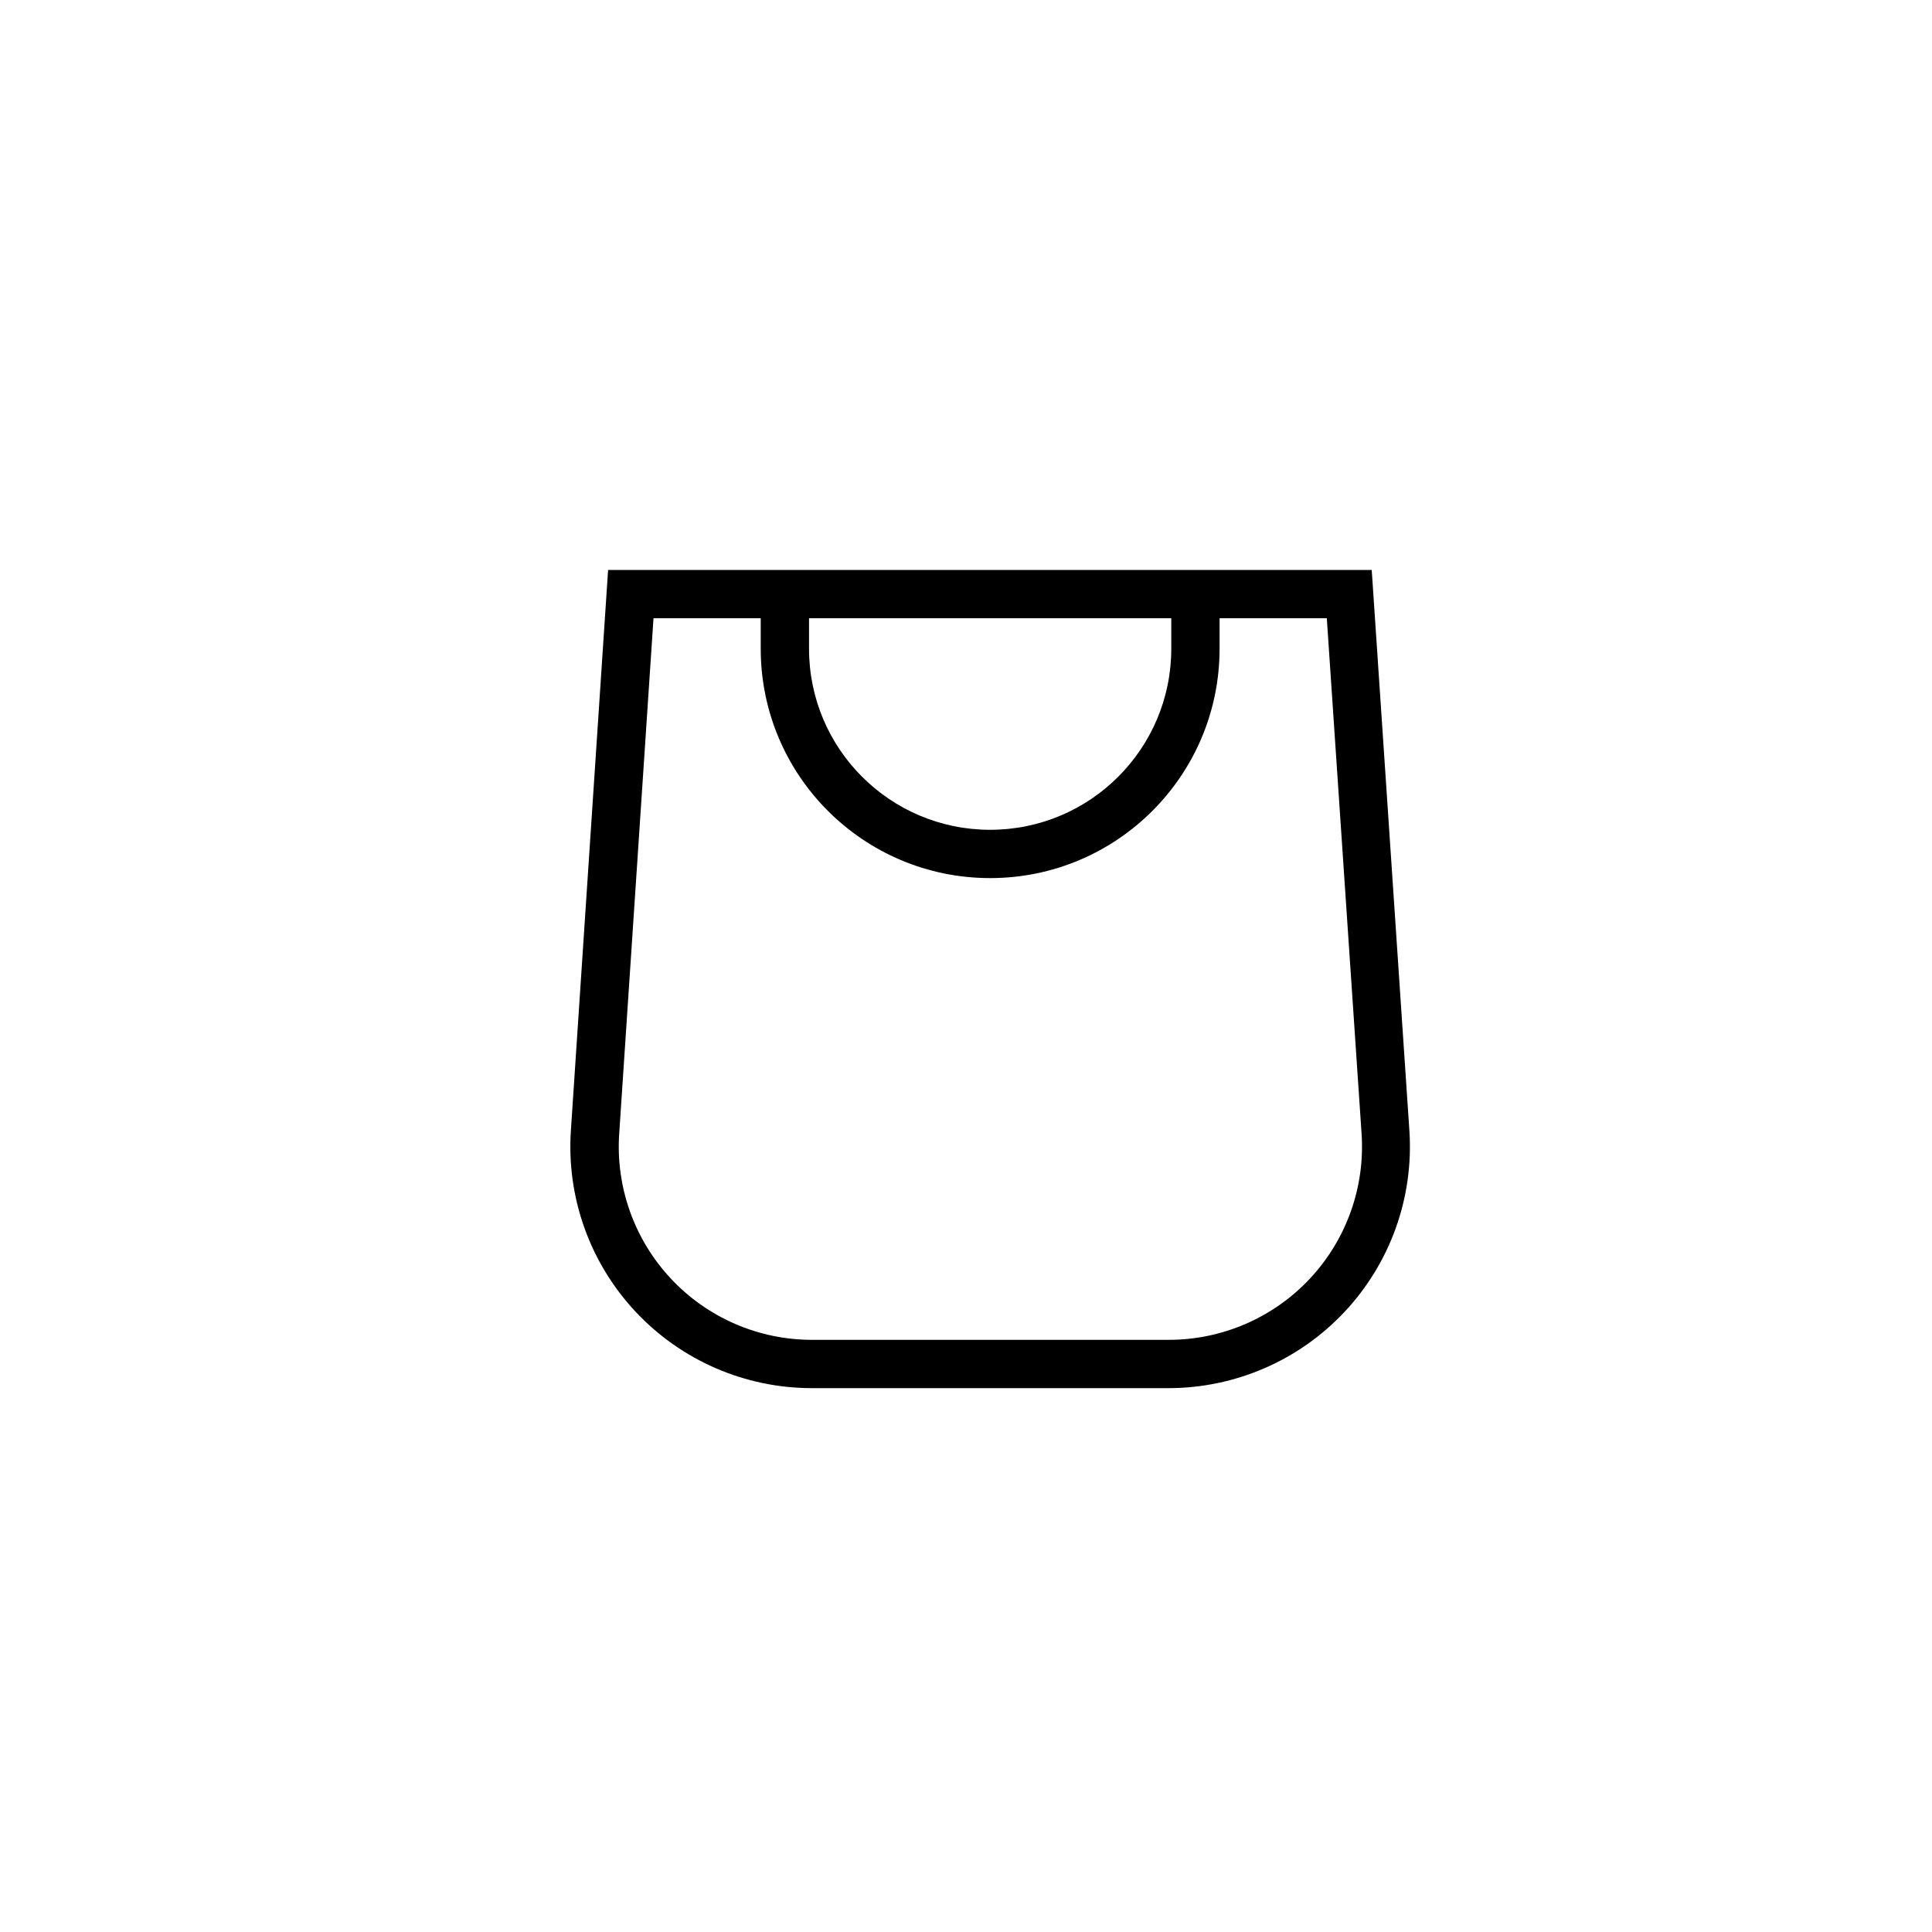
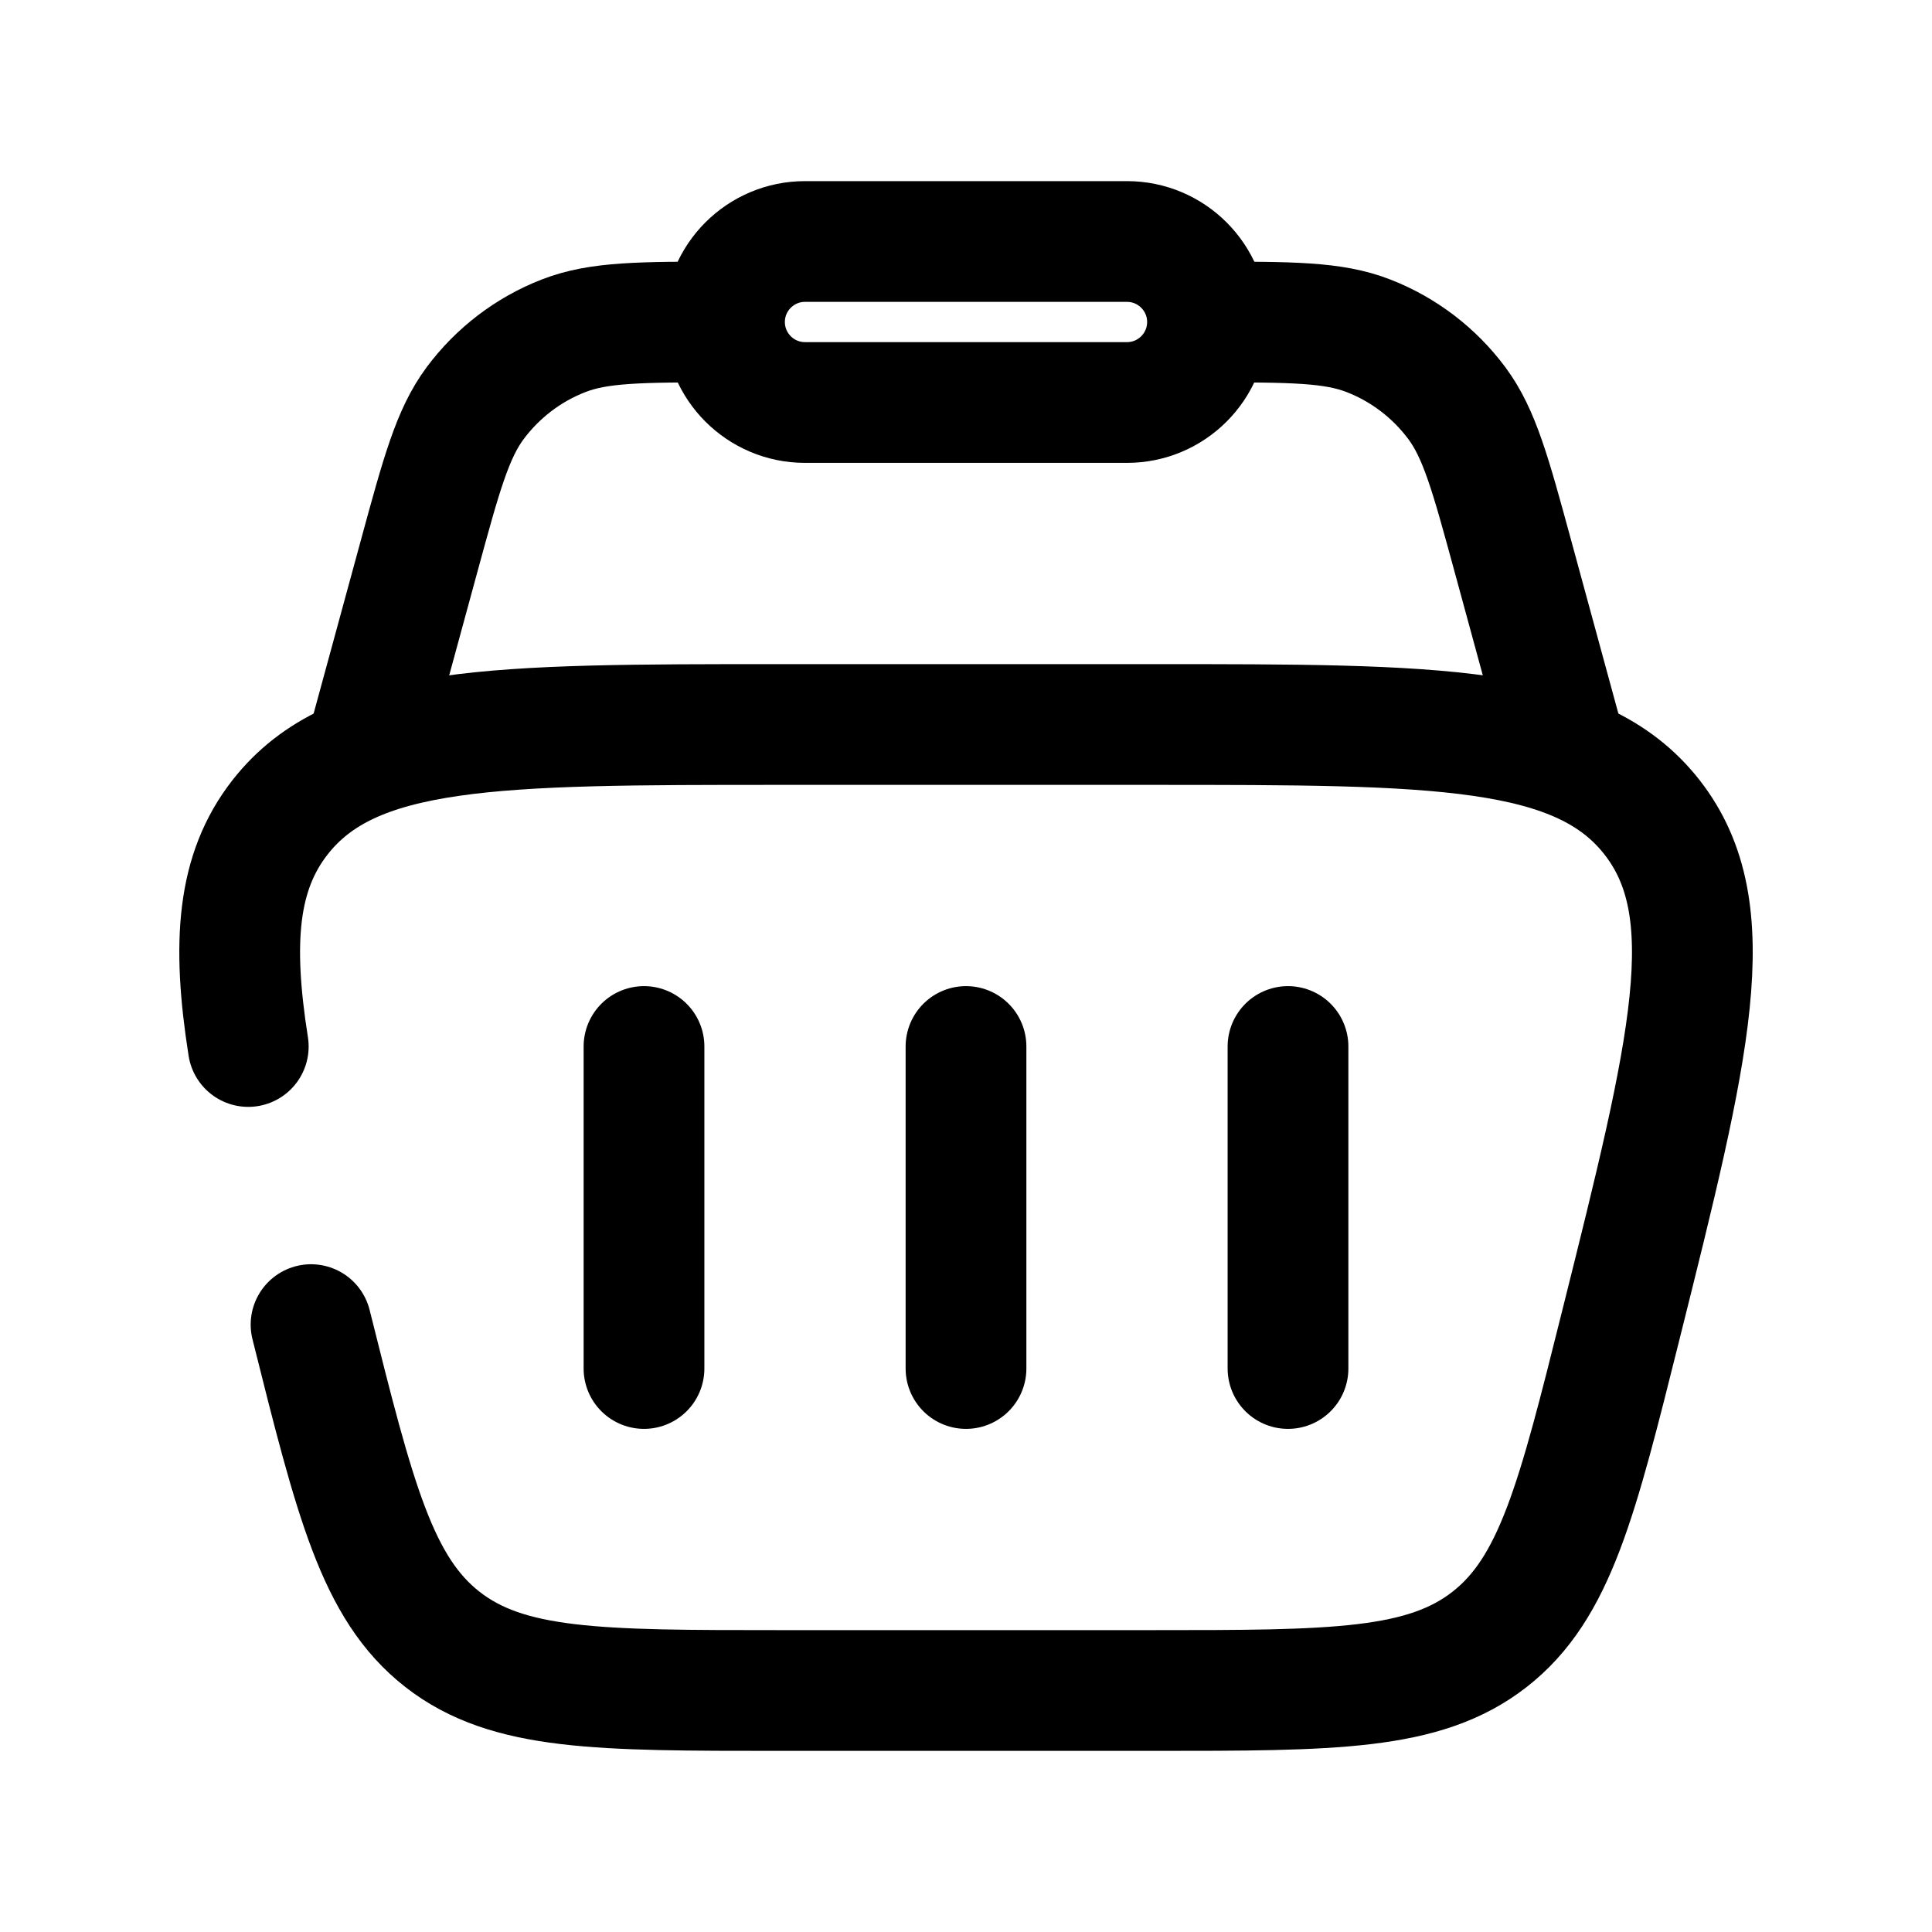
- <svg xmlns="http://www.w3.org/2000/svg" fill="none" class="icon icon-cart-empty" viewBox="0 0 40 40">
-   <path fill="currentColor" fill-rule="evenodd" d="M15.75 11.8h-3.16l-.77 11.6a5 5 0 0 0 4.99 5.34h7.38a5 5 0 0 0 4.99-5.33L28.4 11.8zm0 1h-2.22l-.71 10.67a4 4 0 0 0 3.99 4.27h7.38a4 4 0 0 0 4-4.27l-.72-10.67h-2.22v.63a4.75 4.75 0 1 1-9.5 0zm8.5 0h-7.5v.63a3.75 3.75 0 1 0 7.5 0z" />
+ <svg xmlns="http://www.w3.org/2000/svg" class="icon icon-cart-empty" viewBox="0 0 24 24" fill="none">
+   <path d="M19.5 9.5L18.79 6.895C18.516 5.89 18.379 5.388 18.098 5.009C17.818 4.633 17.438 4.342 17.001 4.172C16.562 4 16.041 4 15 4M4.5 9.5L5.21 6.895C5.484 5.89 5.621 5.388 5.902 5.009C6.182 4.633 6.562 4.342 6.999 4.172C7.438 4 7.959 4 9 4" stroke="currentColor" stroke-width="1.5" />
+   <path d="M9 4C9 3.448 9.448 3 10 3H14C14.552 3 15 3.448 15 4C15 4.552 14.552 5 14 5H10C9.448 5 9 4.552 9 4Z" stroke="currentColor" stroke-width="1.5" />
+   <path d="M8 13V17" stroke="currentColor" stroke-width="1.5" stroke-linecap="round" stroke-linejoin="round" />
+   <path d="M16 13V17" stroke="currentColor" stroke-width="1.5" stroke-linecap="round" stroke-linejoin="round" />
+   <path d="M12 13V17" stroke="currentColor" stroke-width="1.5" stroke-linecap="round" stroke-linejoin="round" />
+   <path d="M3.864 16.455C4.41 18.638 4.683 19.729 5.496 20.365C6.31 21 7.435 21 9.685 21H14.316C16.565 21 17.69 21 18.504 20.365C19.318 19.729 19.591 18.638 20.136 16.455C20.994 13.023 21.423 11.307 20.523 10.154C19.622 9 17.853 9 14.316 9H9.685C6.147 9 4.379 9 3.478 10.154C2.949 10.831 2.879 11.702 3.084 13" stroke="currentColor" stroke-width="1.5" stroke-linecap="round" />
</svg>
